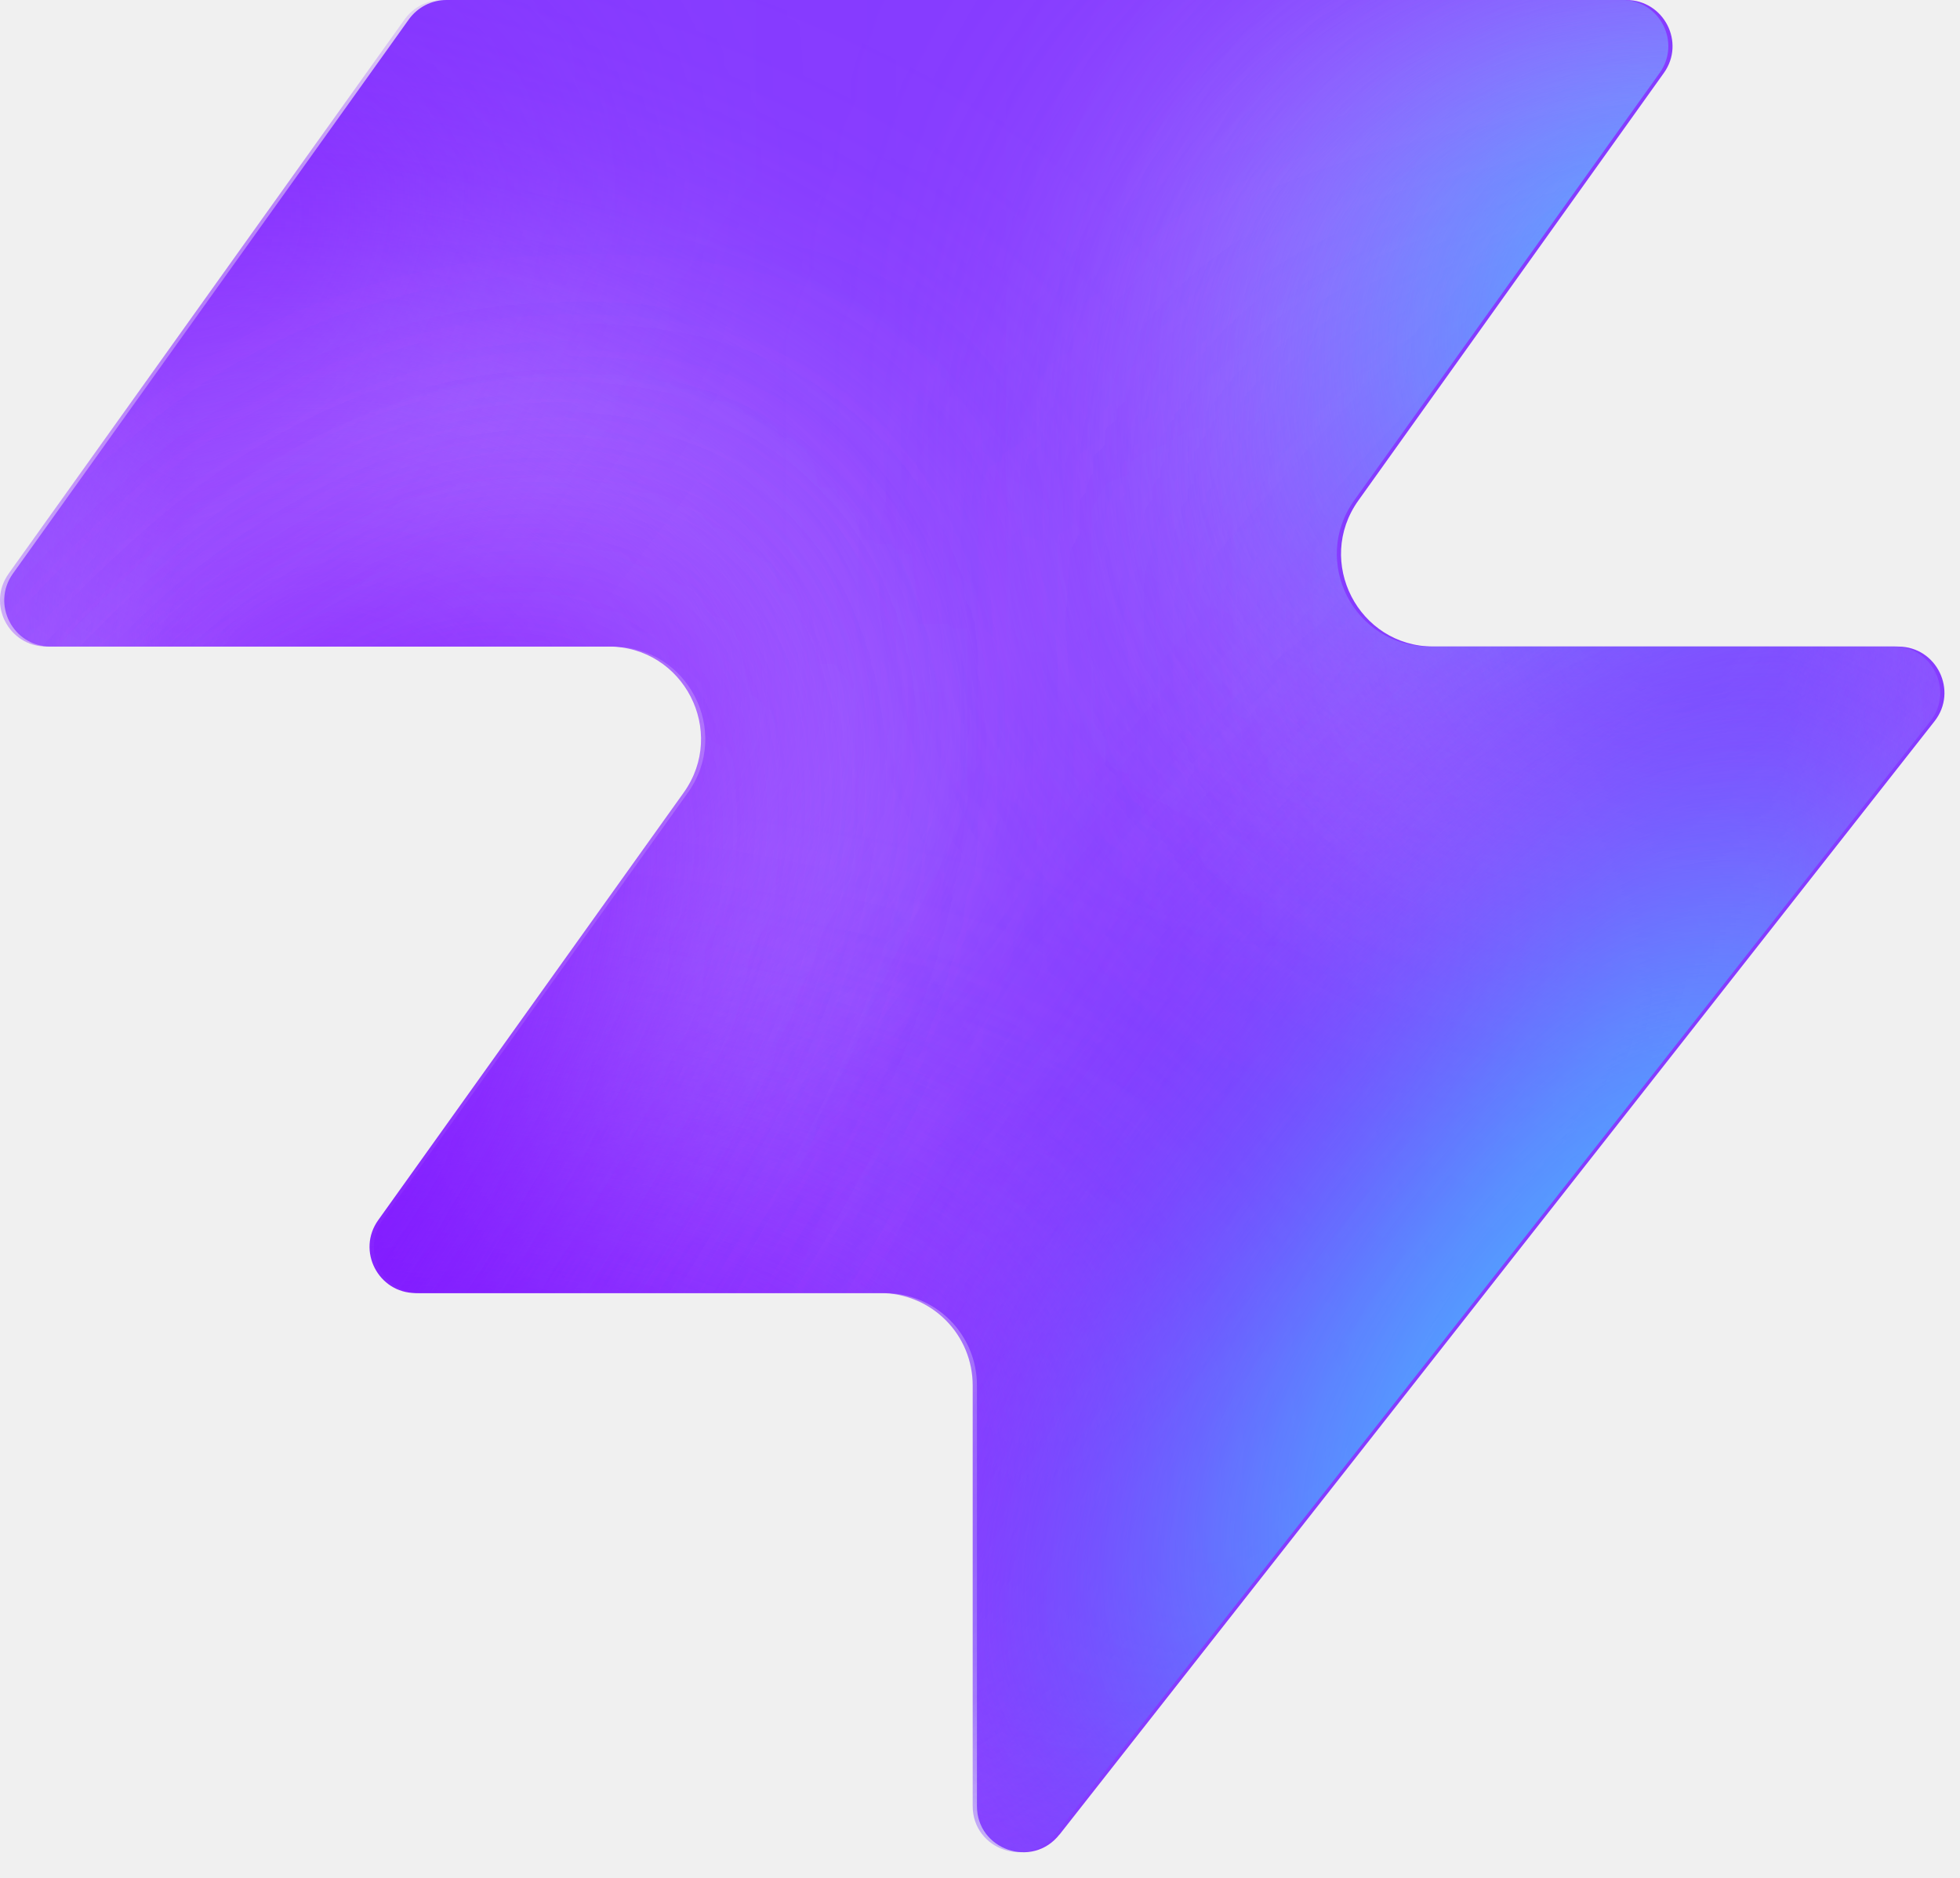
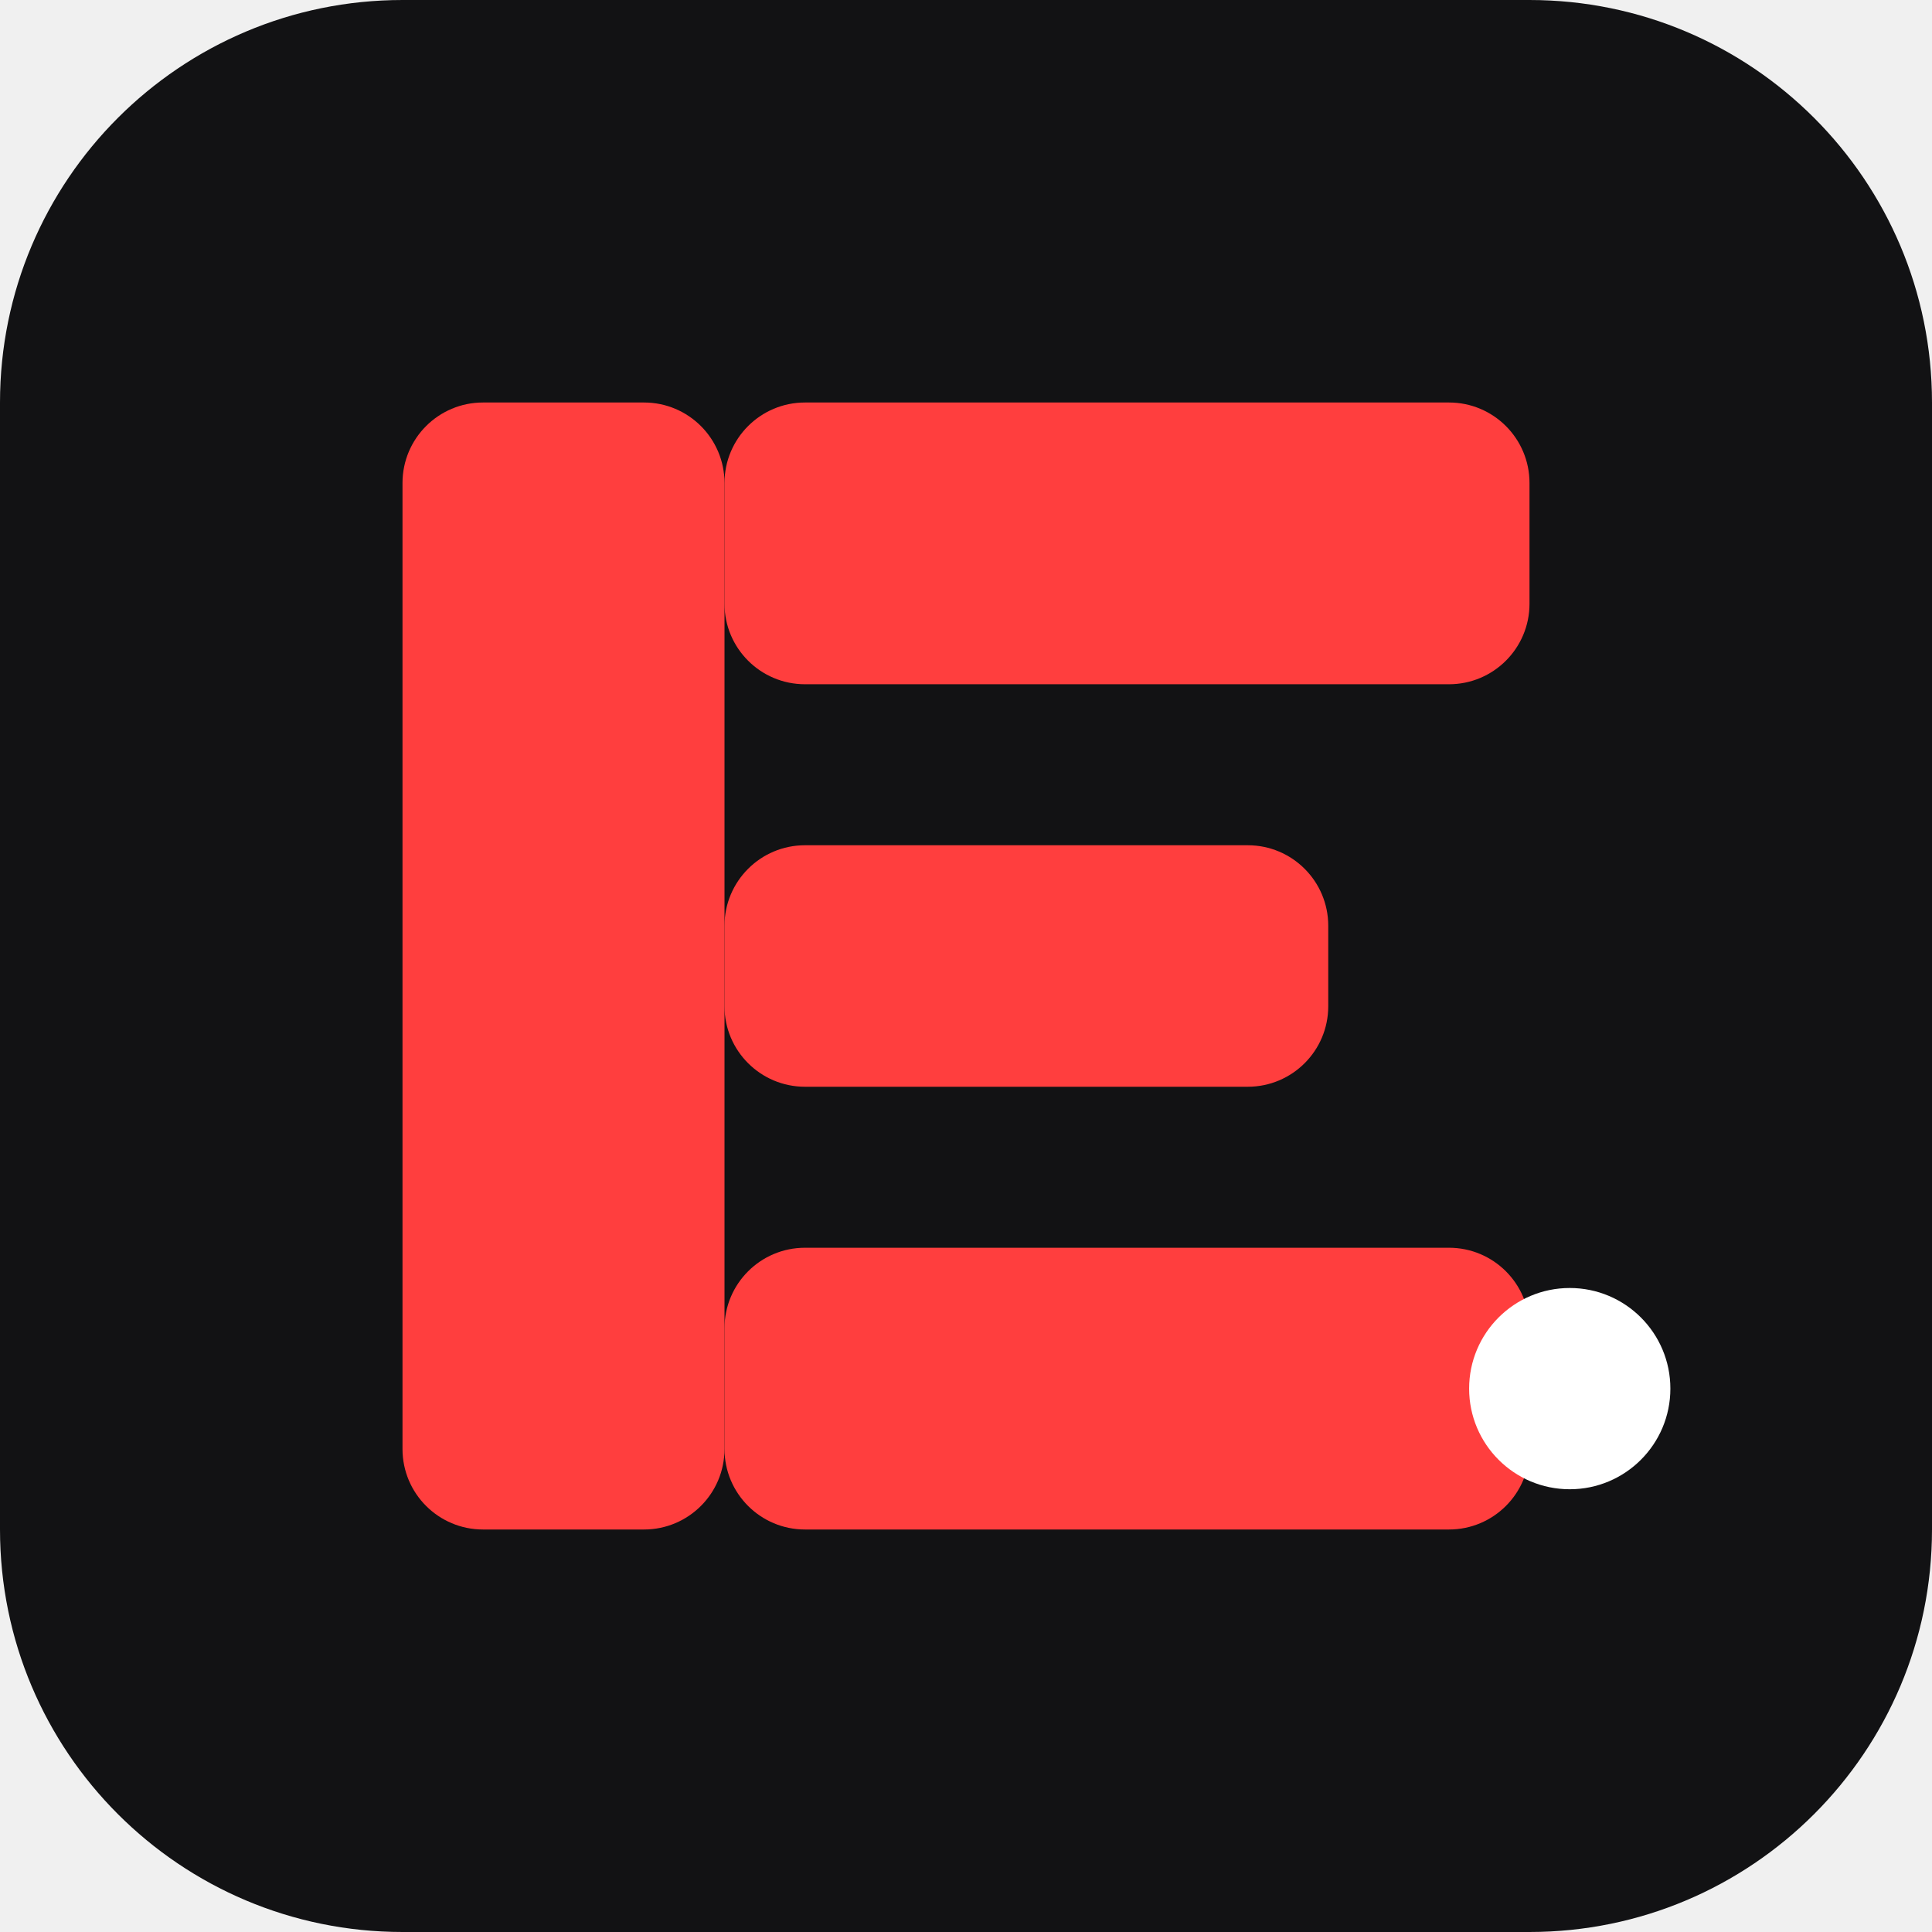
- <svg xmlns="http://www.w3.org/2000/svg" width="48" height="46" fill="none" viewBox="0 0 48 46">
-   <path fill="#863bff" d="M25.946 44.938c-.664.845-2.021.375-2.021-.698V33.937a2.26 2.26 0 0 0-2.262-2.262H10.287c-.92 0-1.456-1.04-.92-1.788l7.48-10.471c1.07-1.497 0-3.578-1.842-3.578H1.237c-.92 0-1.456-1.04-.92-1.788L10.013.474c.214-.297.556-.474.92-.474h28.894c.92 0 1.456 1.04.92 1.788l-7.48 10.471c-1.07 1.498 0 3.579 1.842 3.579h11.377c.943 0 1.473 1.088.89 1.83L25.947 44.94z" style="fill:#863bff;fill:color(display-p3 .525 .23 1);fill-opacity:1" />
-   <mask id="a" width="48" height="46" x="0" y="0" maskUnits="userSpaceOnUse" style="mask-type:alpha">
-     <path fill="#000" d="M25.842 44.938c-.664.844-2.021.375-2.021-.698V33.937a2.26 2.26 0 0 0-2.262-2.262H10.183c-.92 0-1.456-1.04-.92-1.788l7.48-10.471c1.07-1.498 0-3.579-1.842-3.579H1.133c-.92 0-1.456-1.04-.92-1.787L9.91.473c.214-.297.556-.474.92-.474h28.894c.92 0 1.456 1.04.92 1.788l-7.48 10.471c-1.07 1.498 0 3.578 1.842 3.578h11.377c.943 0 1.473 1.088.89 1.832L25.843 44.94z" style="fill:#000;fill-opacity:1" />
-   </mask>
-   <g mask="url(#a)">
-     <g filter="url(#b)">
-       <ellipse cx="5.508" cy="14.704" fill="#ede6ff" rx="5.508" ry="14.704" style="fill:#ede6ff;fill:color(display-p3 .927 .903 1);fill-opacity:1" transform="matrix(.00324 1 1 -.00324 -4.47 31.516)" />
-     </g>
-     <g filter="url(#c)">
-       <ellipse cx="10.399" cy="29.851" fill="#ede6ff" rx="10.399" ry="29.851" style="fill:#ede6ff;fill:color(display-p3 .927 .903 1);fill-opacity:1" transform="matrix(.00324 1 1 -.00324 -39.328 7.883)" />
-     </g>
-     <g filter="url(#d)">
-       <ellipse cx="5.508" cy="30.487" fill="#7e14ff" rx="5.508" ry="30.487" style="fill:#7e14ff;fill:color(display-p3 .492 .077 1);fill-opacity:1" transform="rotate(89.814 -25.913 -14.639)scale(1 -1)" />
-     </g>
-     <g filter="url(#e)">
-       <ellipse cx="5.508" cy="30.599" fill="#7e14ff" rx="5.508" ry="30.599" style="fill:#7e14ff;fill:color(display-p3 .492 .077 1);fill-opacity:1" transform="rotate(89.814 -32.644 -3.334)scale(1 -1)" />
-     </g>
-     <g filter="url(#f)">
-       <ellipse cx="5.508" cy="30.599" fill="#7e14ff" rx="5.508" ry="30.599" style="fill:#7e14ff;fill:color(display-p3 .492 .077 1);fill-opacity:1" transform="matrix(.00324 1 1 -.00324 -34.34 30.47)" />
-     </g>
-     <g filter="url(#g)">
-       <ellipse cx="14.072" cy="22.078" fill="#ede6ff" rx="14.072" ry="22.078" style="fill:#ede6ff;fill:color(display-p3 .927 .903 1);fill-opacity:1" transform="rotate(93.35 24.506 48.493)scale(-1 1)" />
-     </g>
-     <g filter="url(#h)">
-       <ellipse cx="3.47" cy="21.501" fill="#7e14ff" rx="3.47" ry="21.501" style="fill:#7e14ff;fill:color(display-p3 .492 .077 1);fill-opacity:1" transform="rotate(89.009 28.708 47.59)scale(-1 1)" />
-     </g>
-     <g filter="url(#i)">
-       <ellipse cx="3.47" cy="21.501" fill="#7e14ff" rx="3.47" ry="21.501" style="fill:#7e14ff;fill:color(display-p3 .492 .077 1);fill-opacity:1" transform="rotate(89.009 28.708 47.59)scale(-1 1)" />
-     </g>
-     <g filter="url(#j)">
-       <ellipse cx=".387" cy="8.972" fill="#7e14ff" rx="4.407" ry="29.108" style="fill:#7e14ff;fill:color(display-p3 .492 .077 1);fill-opacity:1" transform="rotate(39.51 .387 8.972)" />
-     </g>
-     <g filter="url(#k)">
-       <ellipse cx="47.523" cy="-6.092" fill="#7e14ff" rx="4.407" ry="29.108" style="fill:#7e14ff;fill:color(display-p3 .492 .077 1);fill-opacity:1" transform="rotate(37.892 47.523 -6.092)" />
-     </g>
-     <g filter="url(#l)">
-       <ellipse cx="41.412" cy="6.333" fill="#47bfff" rx="5.971" ry="9.665" style="fill:#47bfff;fill:color(display-p3 .28 .748 1);fill-opacity:1" transform="rotate(37.892 41.412 6.333)" />
-     </g>
-     <g filter="url(#m)">
-       <ellipse cx="-1.879" cy="38.332" fill="#7e14ff" rx="4.407" ry="29.108" style="fill:#7e14ff;fill:color(display-p3 .492 .077 1);fill-opacity:1" transform="rotate(37.892 -1.88 38.332)" />
-     </g>
-     <g filter="url(#n)">
-       <ellipse cx="-1.879" cy="38.332" fill="#7e14ff" rx="4.407" ry="29.108" style="fill:#7e14ff;fill:color(display-p3 .492 .077 1);fill-opacity:1" transform="rotate(37.892 -1.88 38.332)" />
-     </g>
-     <g filter="url(#o)">
-       <ellipse cx="35.651" cy="29.907" fill="#7e14ff" rx="4.407" ry="29.108" style="fill:#7e14ff;fill:color(display-p3 .492 .077 1);fill-opacity:1" transform="rotate(37.892 35.651 29.907)" />
-     </g>
-     <g filter="url(#p)">
-       <ellipse cx="38.418" cy="32.4" fill="#47bfff" rx="5.971" ry="15.297" style="fill:#47bfff;fill:color(display-p3 .28 .748 1);fill-opacity:1" transform="rotate(37.892 38.418 32.4)" />
-     </g>
-   </g>
-   <defs>
-     <filter id="b" width="60.045" height="41.654" x="-19.77" y="16.149" color-interpolation-filters="sRGB" filterUnits="userSpaceOnUse">
-       <feFlood flood-opacity="0" result="BackgroundImageFix" />
-       <feBlend in="SourceGraphic" in2="BackgroundImageFix" result="shape" />
-       <feGaussianBlur result="effect1_foregroundBlur_2002_17158" stdDeviation="7.659" />
-     </filter>
-     <filter id="c" width="90.34" height="51.437" x="-54.613" y="-7.533" color-interpolation-filters="sRGB" filterUnits="userSpaceOnUse">
-       <feFlood flood-opacity="0" result="BackgroundImageFix" />
-       <feBlend in="SourceGraphic" in2="BackgroundImageFix" result="shape" />
-       <feGaussianBlur result="effect1_foregroundBlur_2002_17158" stdDeviation="7.659" />
-     </filter>
-     <filter id="d" width="79.355" height="29.4" x="-49.64" y="2.03" color-interpolation-filters="sRGB" filterUnits="userSpaceOnUse">
-       <feFlood flood-opacity="0" result="BackgroundImageFix" />
-       <feBlend in="SourceGraphic" in2="BackgroundImageFix" result="shape" />
-       <feGaussianBlur result="effect1_foregroundBlur_2002_17158" stdDeviation="4.596" />
-     </filter>
-     <filter id="e" width="79.579" height="29.4" x="-45.045" y="20.029" color-interpolation-filters="sRGB" filterUnits="userSpaceOnUse">
-       <feFlood flood-opacity="0" result="BackgroundImageFix" />
-       <feBlend in="SourceGraphic" in2="BackgroundImageFix" result="shape" />
-       <feGaussianBlur result="effect1_foregroundBlur_2002_17158" stdDeviation="4.596" />
-     </filter>
-     <filter id="f" width="79.579" height="29.4" x="-43.513" y="21.178" color-interpolation-filters="sRGB" filterUnits="userSpaceOnUse">
-       <feFlood flood-opacity="0" result="BackgroundImageFix" />
-       <feBlend in="SourceGraphic" in2="BackgroundImageFix" result="shape" />
-       <feGaussianBlur result="effect1_foregroundBlur_2002_17158" stdDeviation="4.596" />
-     </filter>
-     <filter id="g" width="74.749" height="58.852" x="15.756" y="-17.901" color-interpolation-filters="sRGB" filterUnits="userSpaceOnUse">
-       <feFlood flood-opacity="0" result="BackgroundImageFix" />
-       <feBlend in="SourceGraphic" in2="BackgroundImageFix" result="shape" />
-       <feGaussianBlur result="effect1_foregroundBlur_2002_17158" stdDeviation="7.659" />
-     </filter>
-     <filter id="h" width="61.377" height="25.362" x="23.548" y="2.284" color-interpolation-filters="sRGB" filterUnits="userSpaceOnUse">
-       <feFlood flood-opacity="0" result="BackgroundImageFix" />
-       <feBlend in="SourceGraphic" in2="BackgroundImageFix" result="shape" />
-       <feGaussianBlur result="effect1_foregroundBlur_2002_17158" stdDeviation="4.596" />
-     </filter>
-     <filter id="i" width="61.377" height="25.362" x="23.548" y="2.284" color-interpolation-filters="sRGB" filterUnits="userSpaceOnUse">
-       <feFlood flood-opacity="0" result="BackgroundImageFix" />
-       <feBlend in="SourceGraphic" in2="BackgroundImageFix" result="shape" />
-       <feGaussianBlur result="effect1_foregroundBlur_2002_17158" stdDeviation="4.596" />
-     </filter>
-     <filter id="j" width="56.045" height="63.649" x="-27.636" y="-22.853" color-interpolation-filters="sRGB" filterUnits="userSpaceOnUse">
-       <feFlood flood-opacity="0" result="BackgroundImageFix" />
-       <feBlend in="SourceGraphic" in2="BackgroundImageFix" result="shape" />
-       <feGaussianBlur result="effect1_foregroundBlur_2002_17158" stdDeviation="4.596" />
-     </filter>
-     <filter id="k" width="54.814" height="64.646" x="20.116" y="-38.415" color-interpolation-filters="sRGB" filterUnits="userSpaceOnUse">
-       <feFlood flood-opacity="0" result="BackgroundImageFix" />
-       <feBlend in="SourceGraphic" in2="BackgroundImageFix" result="shape" />
-       <feGaussianBlur result="effect1_foregroundBlur_2002_17158" stdDeviation="4.596" />
-     </filter>
-     <filter id="l" width="33.541" height="35.313" x="24.641" y="-11.323" color-interpolation-filters="sRGB" filterUnits="userSpaceOnUse">
-       <feFlood flood-opacity="0" result="BackgroundImageFix" />
-       <feBlend in="SourceGraphic" in2="BackgroundImageFix" result="shape" />
-       <feGaussianBlur result="effect1_foregroundBlur_2002_17158" stdDeviation="4.596" />
-     </filter>
-     <filter id="m" width="54.814" height="64.646" x="-29.286" y="6.009" color-interpolation-filters="sRGB" filterUnits="userSpaceOnUse">
-       <feFlood flood-opacity="0" result="BackgroundImageFix" />
-       <feBlend in="SourceGraphic" in2="BackgroundImageFix" result="shape" />
-       <feGaussianBlur result="effect1_foregroundBlur_2002_17158" stdDeviation="4.596" />
-     </filter>
-     <filter id="n" width="54.814" height="64.646" x="-29.286" y="6.009" color-interpolation-filters="sRGB" filterUnits="userSpaceOnUse">
-       <feFlood flood-opacity="0" result="BackgroundImageFix" />
-       <feBlend in="SourceGraphic" in2="BackgroundImageFix" result="shape" />
-       <feGaussianBlur result="effect1_foregroundBlur_2002_17158" stdDeviation="4.596" />
-     </filter>
-     <filter id="o" width="54.814" height="64.646" x="8.244" y="-2.416" color-interpolation-filters="sRGB" filterUnits="userSpaceOnUse">
-       <feFlood flood-opacity="0" result="BackgroundImageFix" />
-       <feBlend in="SourceGraphic" in2="BackgroundImageFix" result="shape" />
-       <feGaussianBlur result="effect1_foregroundBlur_2002_17158" stdDeviation="4.596" />
-     </filter>
-     <filter id="p" width="39.409" height="43.623" x="18.713" y="10.588" color-interpolation-filters="sRGB" filterUnits="userSpaceOnUse">
-       <feFlood flood-opacity="0" result="BackgroundImageFix" />
-       <feBlend in="SourceGraphic" in2="BackgroundImageFix" result="shape" />
-       <feGaussianBlur result="effect1_foregroundBlur_2002_17158" stdDeviation="4.596" />
-     </filter>
-   </defs>
+ <svg xmlns="http://www.w3.org/2000/svg" viewBox="0 0 48 48" fill="none">
+   <rect width="48" height="48" rx="10" fill="#121214" />
+   <rect x="10" y="10" width="8" height="28" rx="2" fill="#ff3e3e" />
+   <rect x="18" y="10" width="20" height="7" rx="2" fill="#ff3e3e" />
+   <rect x="18" y="21" width="15" height="6" rx="2" fill="#ff3e3e" />
+   <rect x="18" y="31" width="20" height="7" rx="2" fill="#ff3e3e" />
+   <circle cx="39" cy="34.5" r="2.5" fill="#ffffff" />
</svg>
